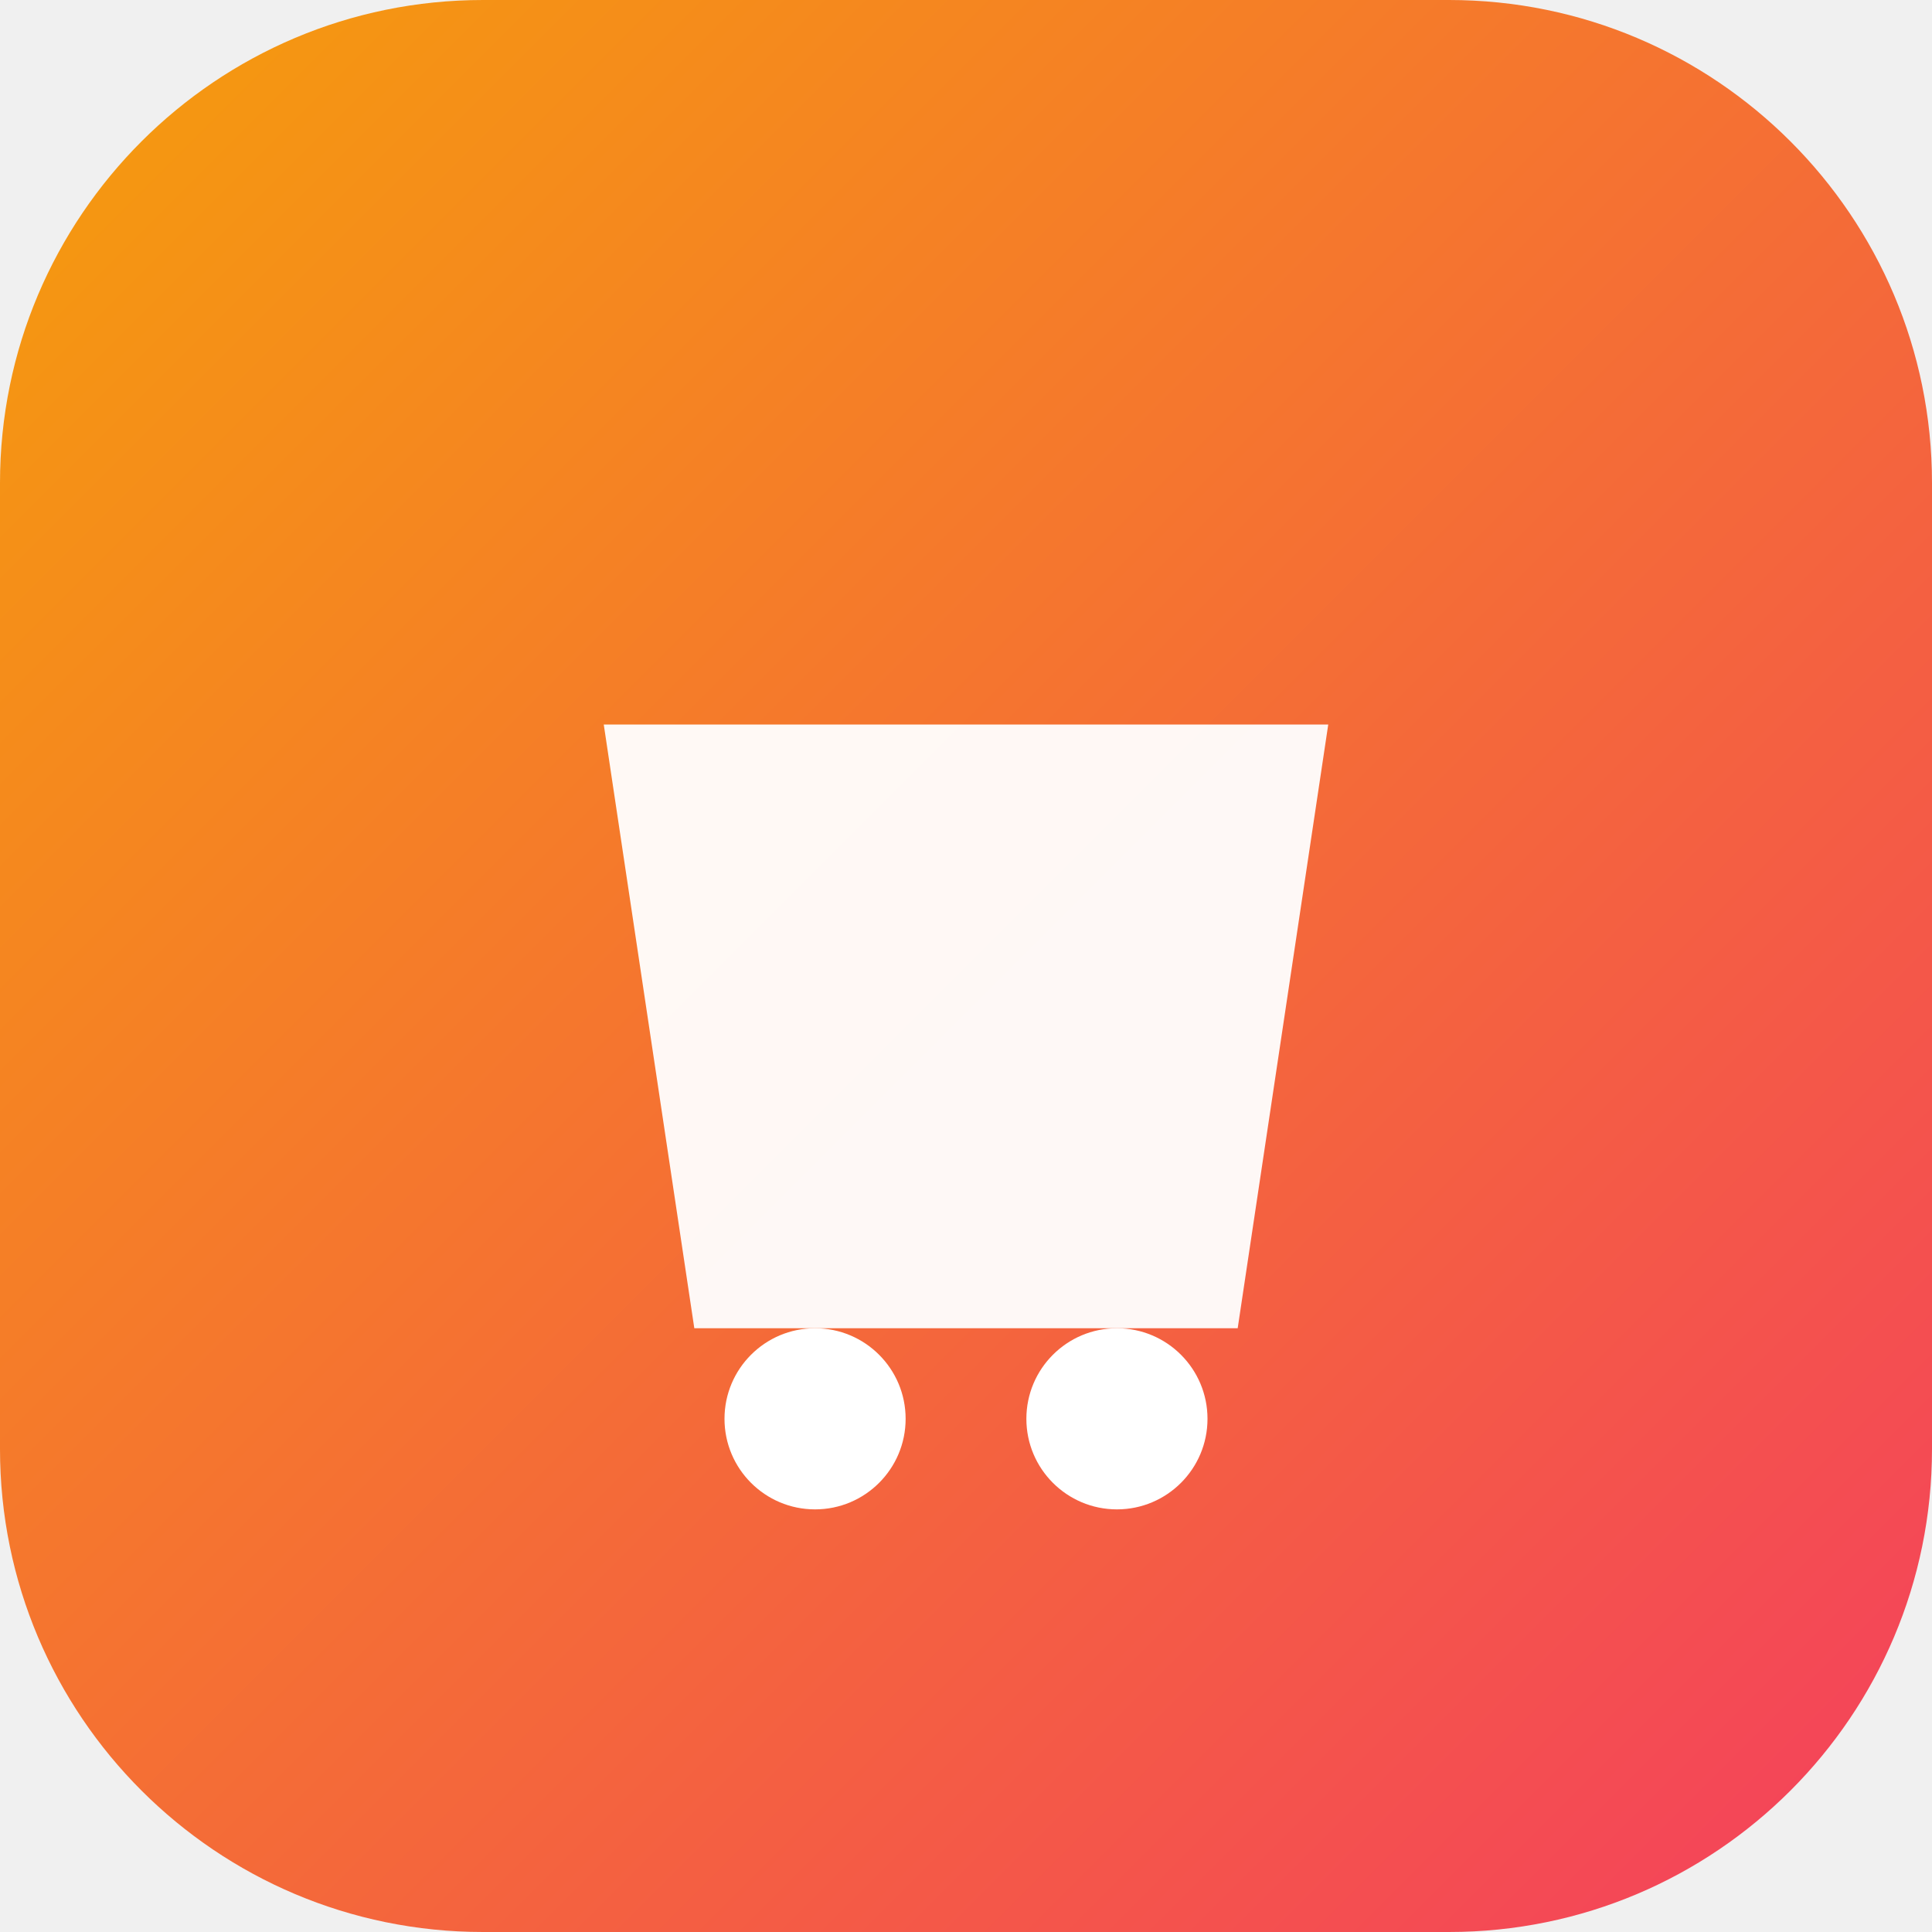
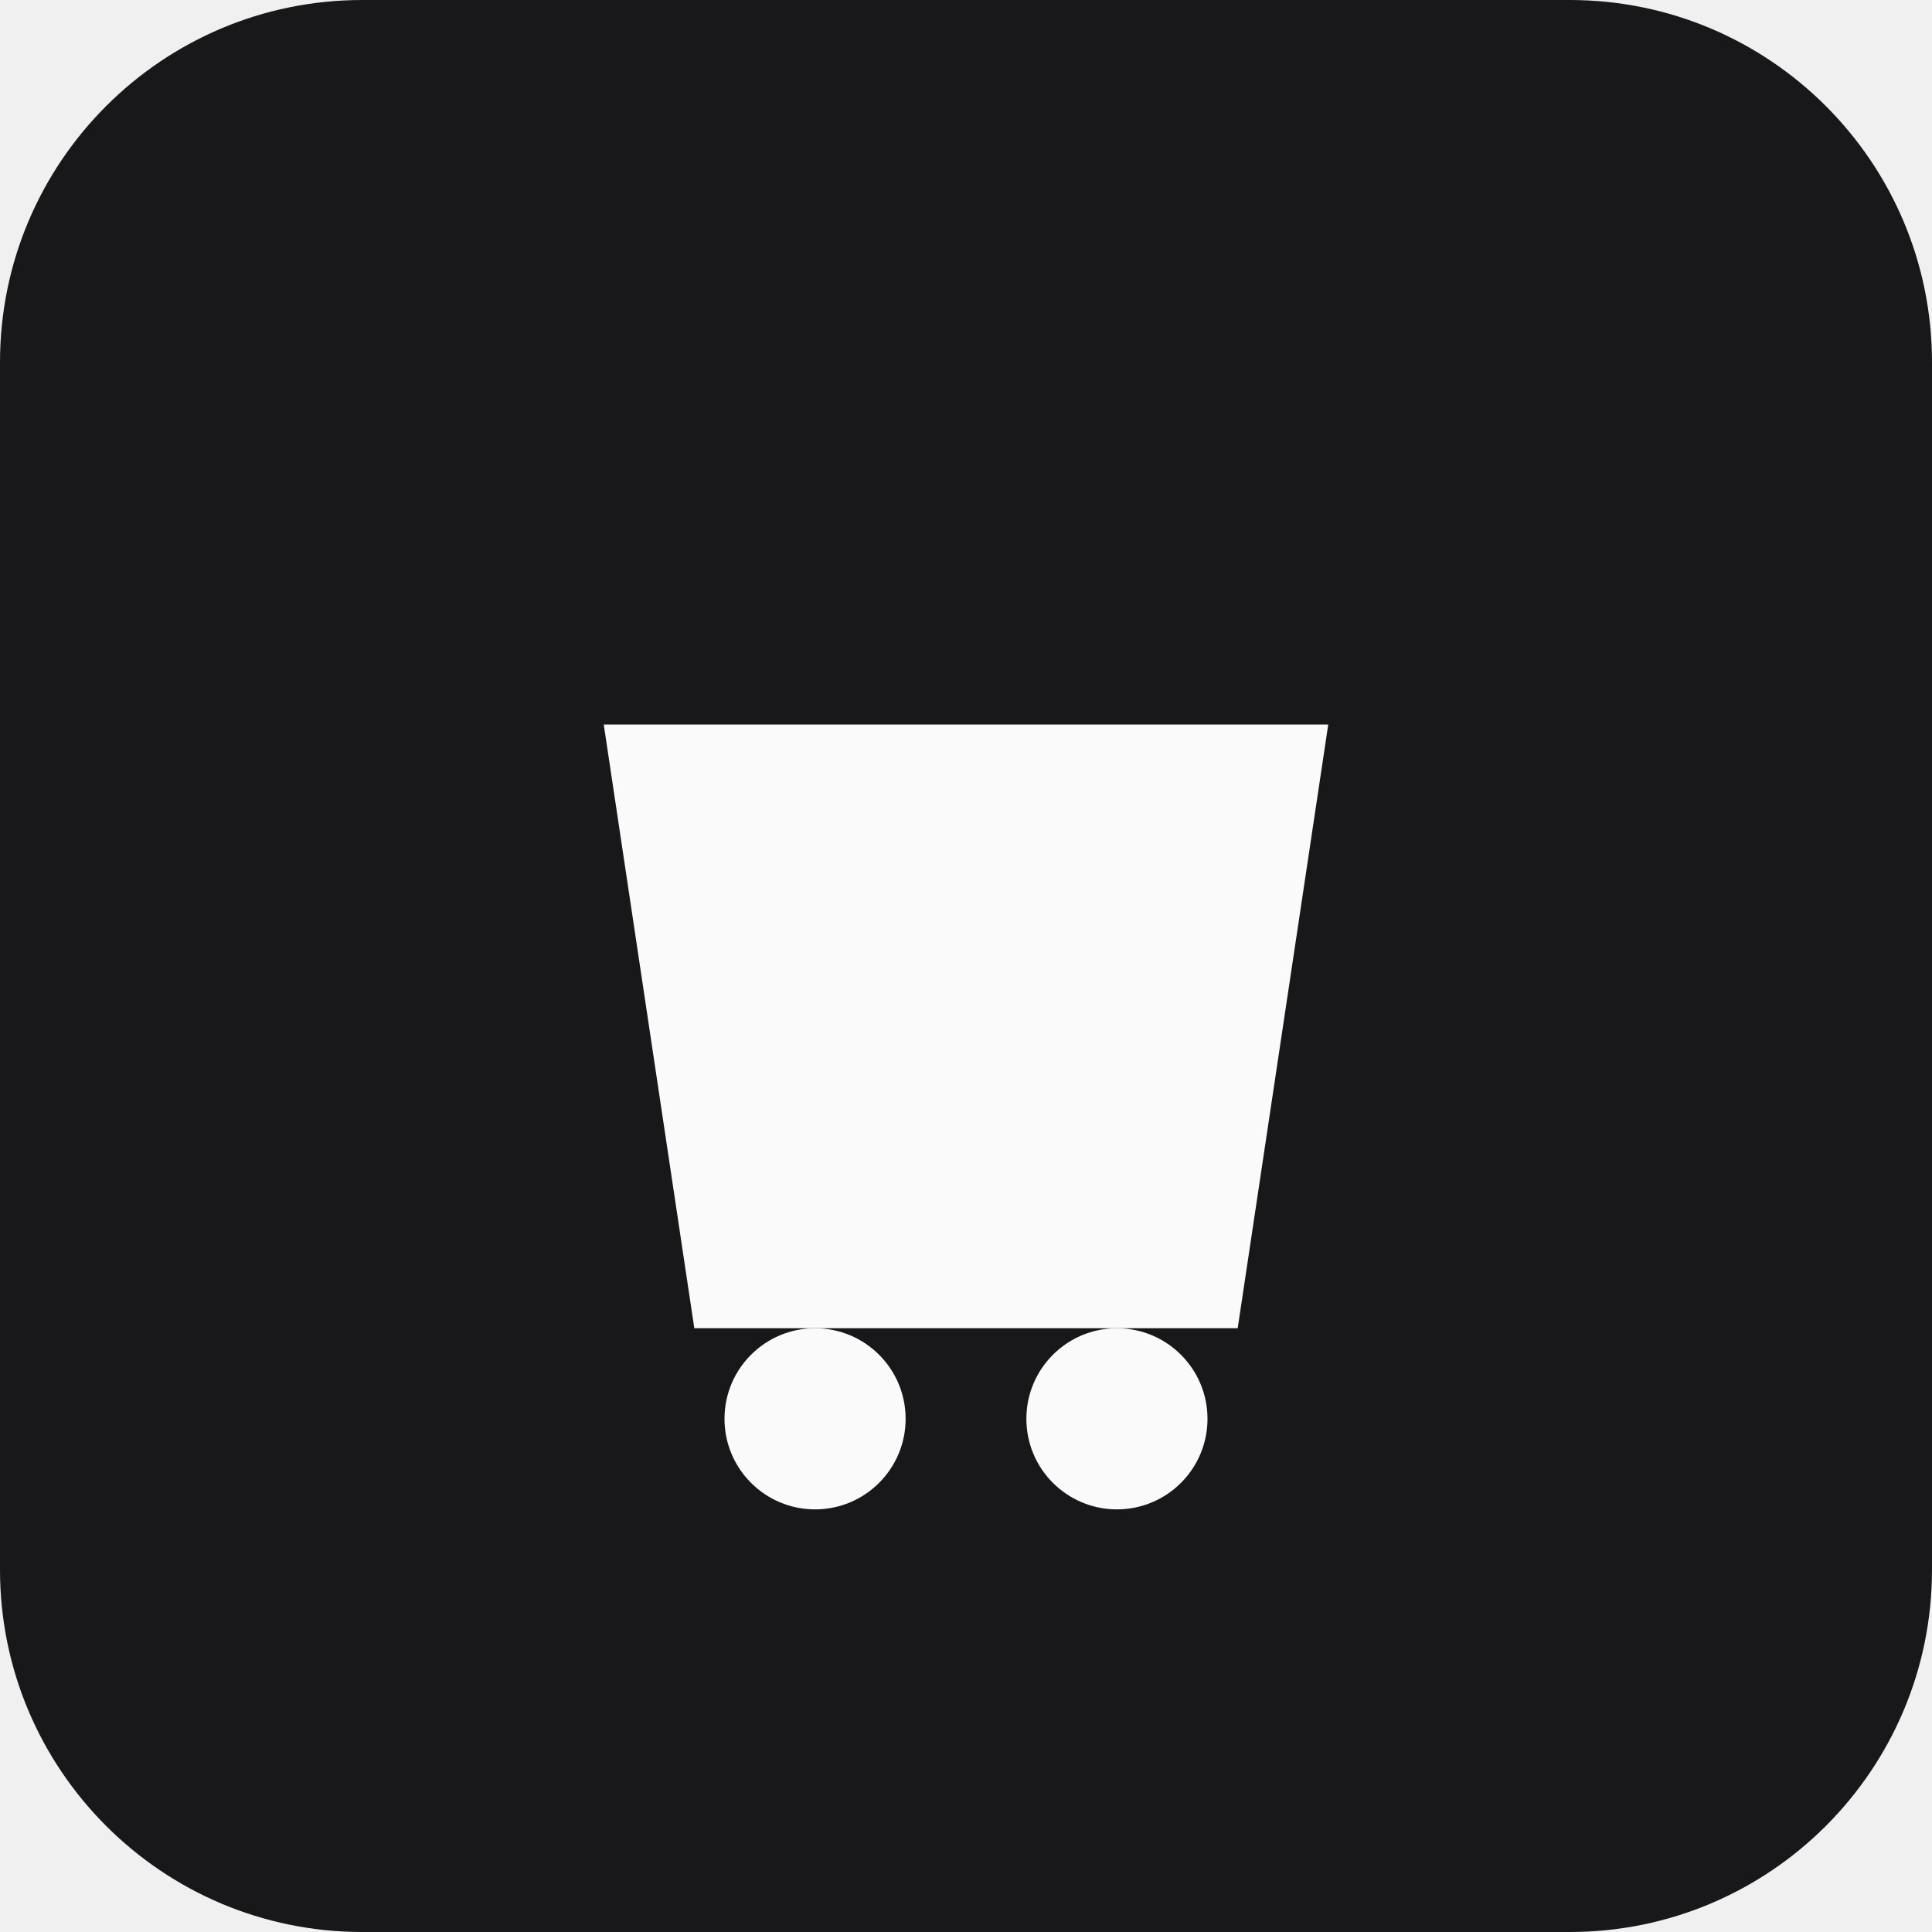
<svg xmlns="http://www.w3.org/2000/svg" viewBox="0 0 64 64" width="64" height="64">
-   <defs>
-     <linearGradient id="g" x1="0" y1="0" x2="1" y2="1">
-       <stop offset="0%" stop-color="#f59e0b" />
-       <stop offset="100%" stop-color="#f43f5e" />
-     </linearGradient>
-   </defs>
-   <rect width="64" height="64" rx="16" fill="url(#g)" />
-   <path d="M20 24 L44 24 L41 44 L23 44 Z" fill="white" opacity="0.95" />
-   <circle cx="27" cy="47" r="3" fill="white" />
-   <circle cx="37" cy="47" r="3" fill="white" />
+   <rect width="64" height="64" rx="12" fill="#18181b" />
+   <path d="M20 24 L44 24 L41 44 L23 44 Z" fill="#fafafa" />
+   <circle cx="27" cy="47" r="3" fill="#fafafa" />
+   <circle cx="37" cy="47" r="3" fill="#fafafa" />
</svg>
